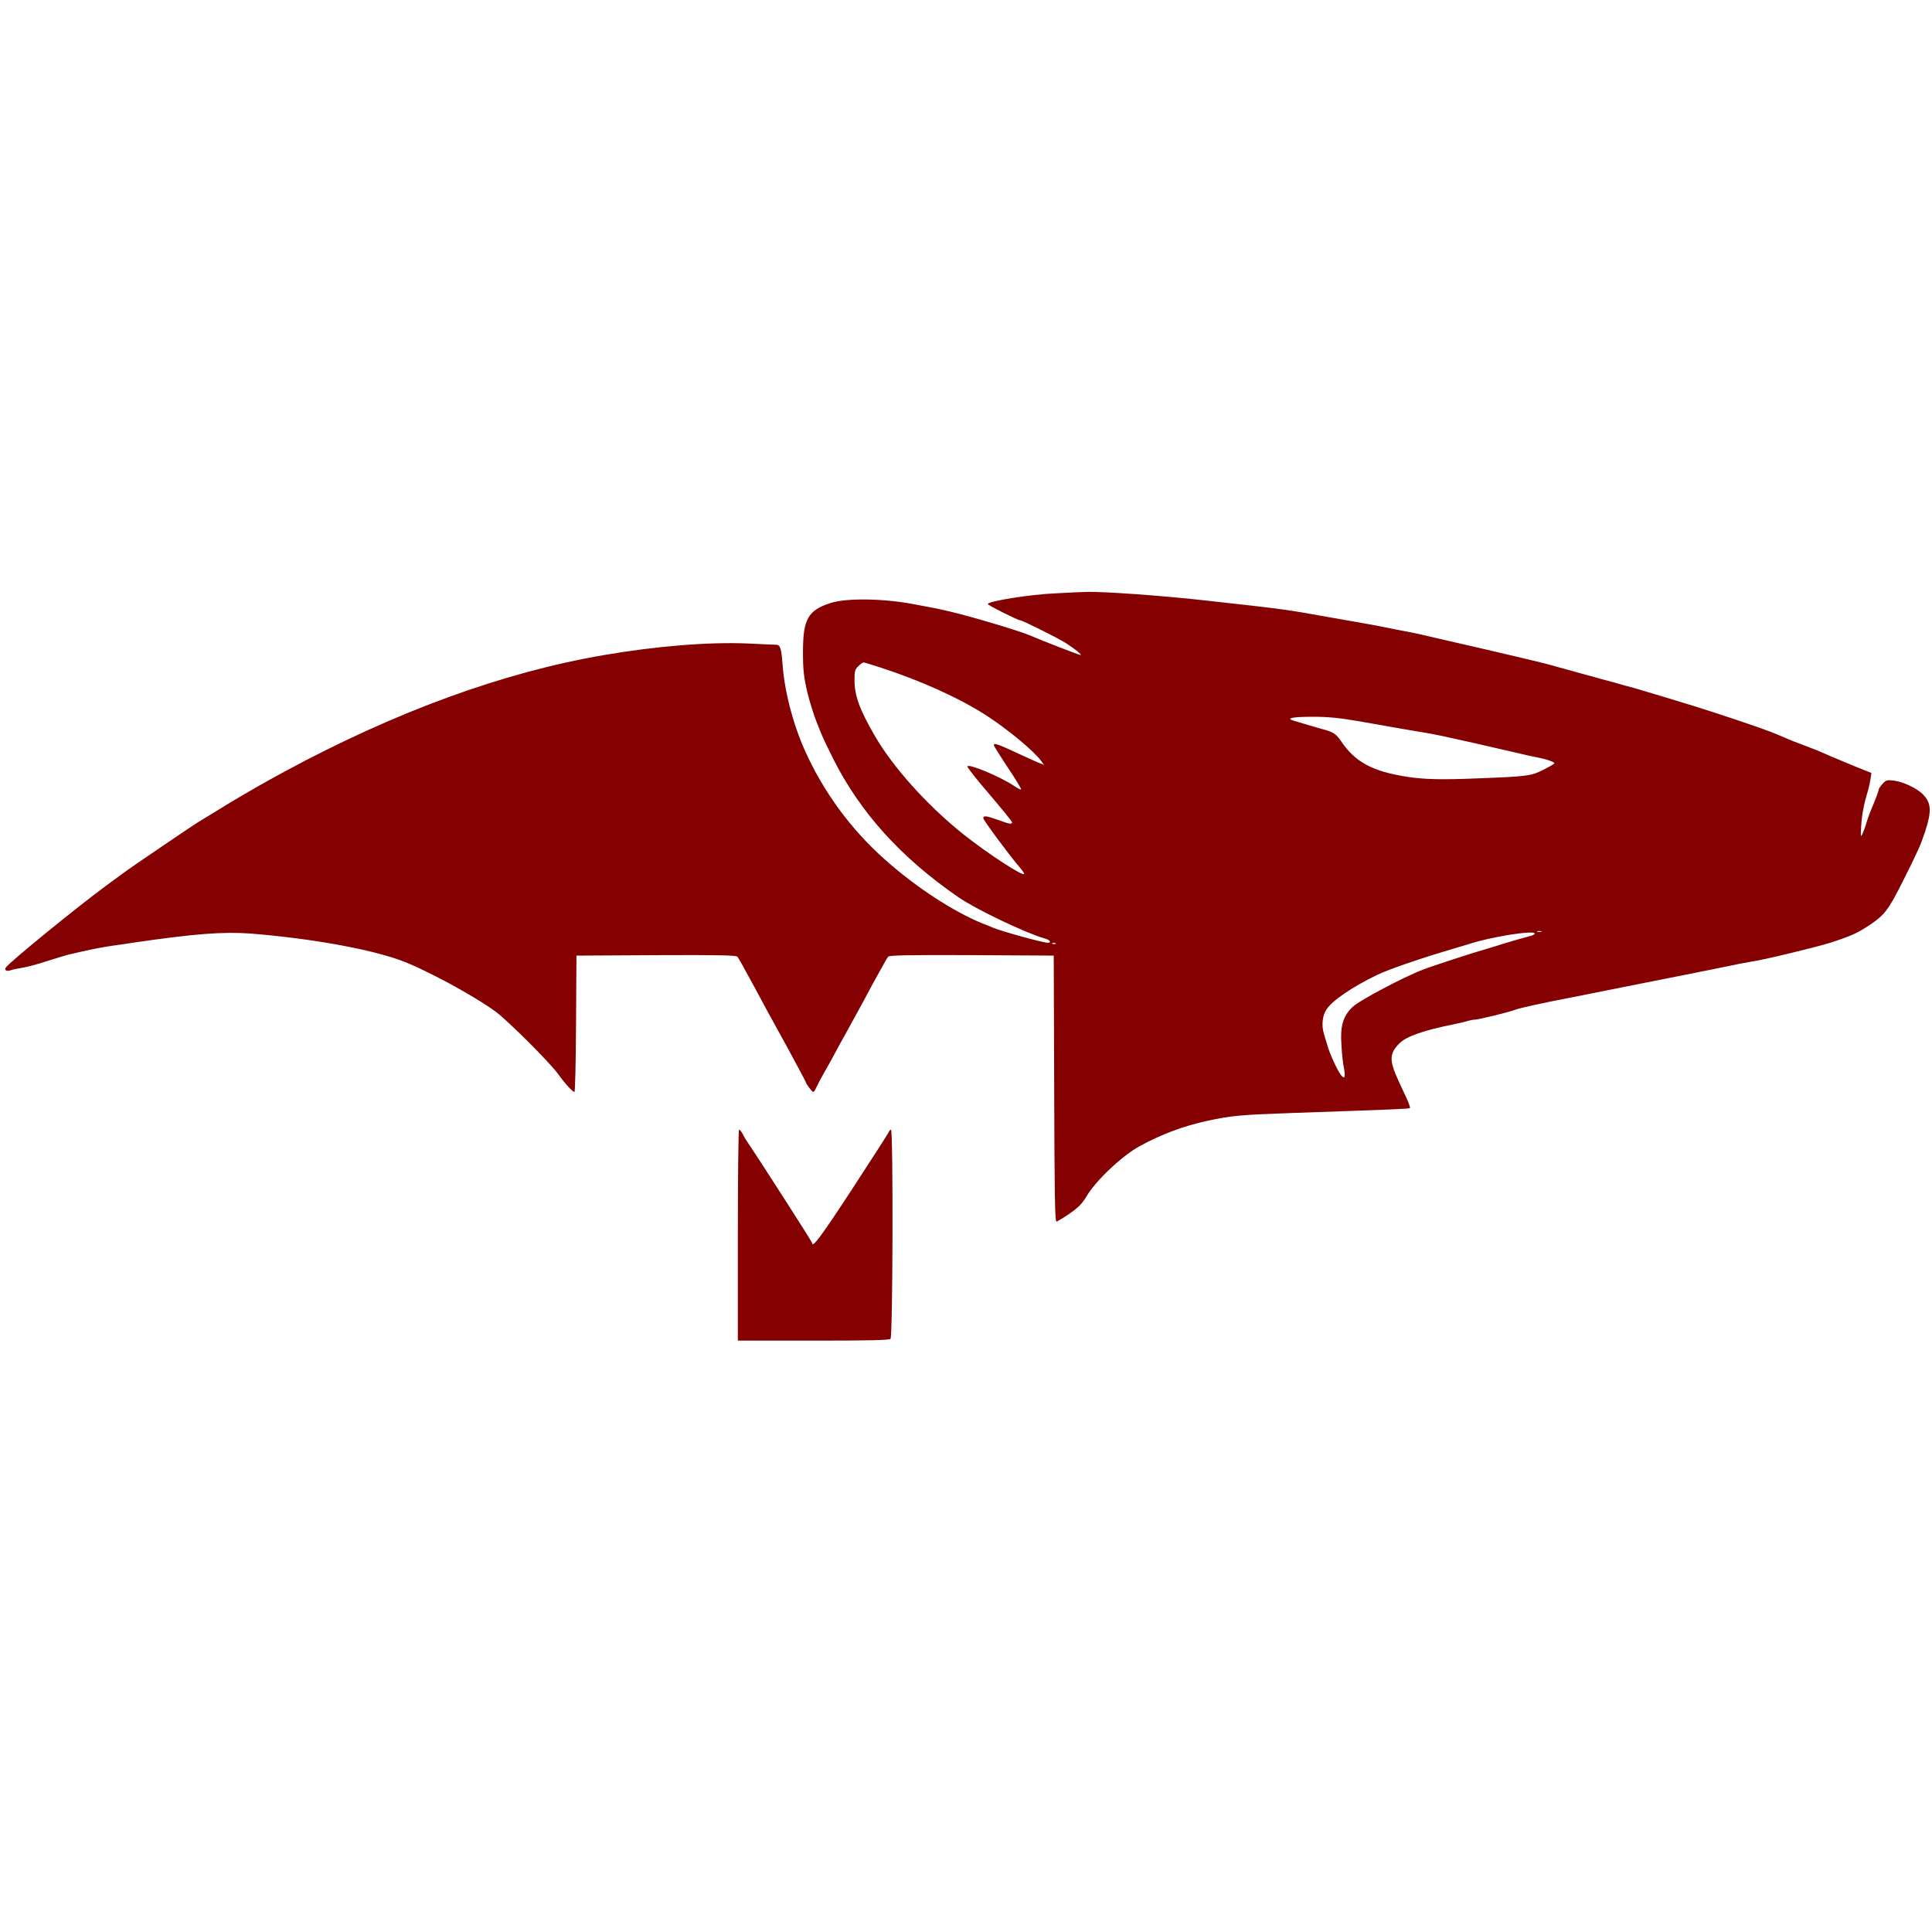
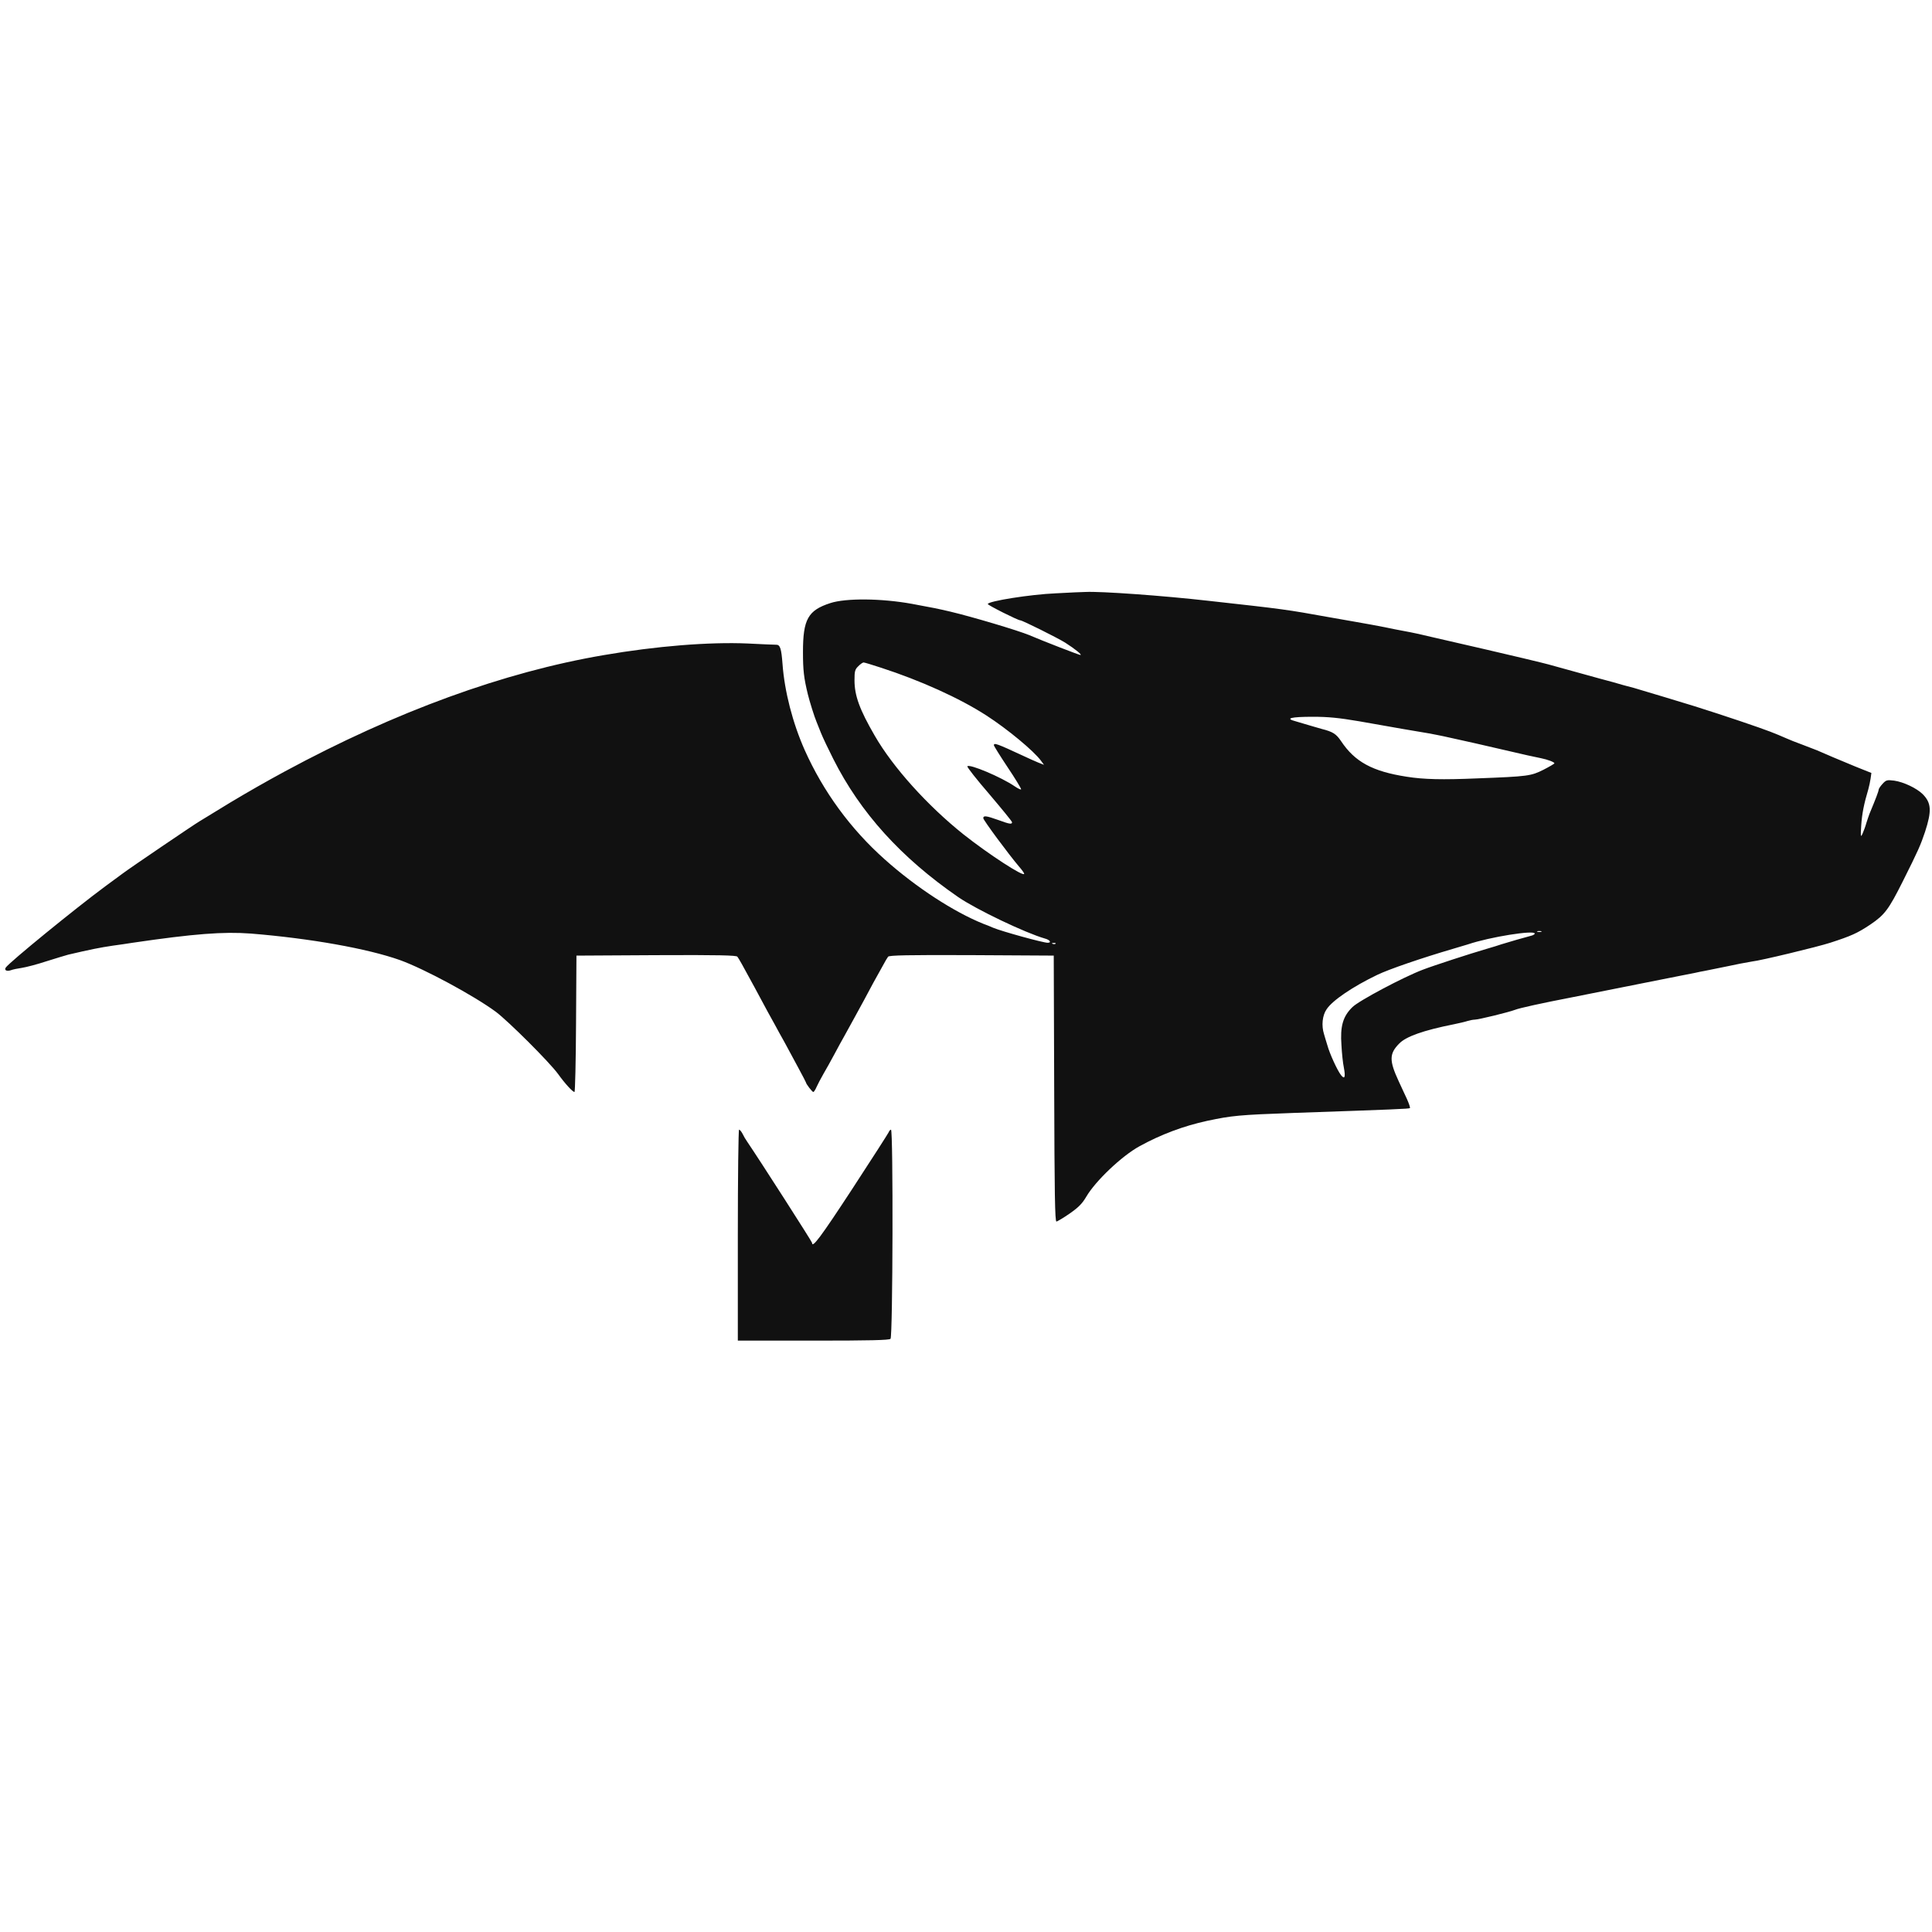
<svg xmlns="http://www.w3.org/2000/svg" viewBox="0 0 128 128">
-   <path fill="#850000" d="M69.953 39.309c-1.676.07-4.508.52-4.508.71 0 .079 1.996 1.079 2.149 1.079.14 0 2.457 1.156 2.972 1.476.672.43 1.153.82 1.012.82-.09 0-2.469-.921-3.371-1.308-.734-.309-3.785-1.219-5.27-1.57-.804-.188-1.144-.258-2.511-.508-2.016-.368-4.387-.39-5.418-.051-1.477.48-1.809 1.07-1.809 3.246 0 1.2.059 1.707.32 2.785.114.469.434 1.5.583 1.848.043.11.183.45.3.75.121.297.485 1.066.805 1.695 1.797 3.567 4.488 6.54 8.281 9.156 1.196.82 4.446 2.375 5.75 2.747.332.09.442.277.172.277-.3 0-3.05-.758-3.613-.996a9.982 9.982 0 0 0-.652-.262c-1.957-.789-4.457-2.414-6.524-4.262a21.38 21.38 0 0 1-5.312-7.257c-.793-1.79-1.332-3.875-1.465-5.692-.078-1.039-.16-1.289-.43-1.277-.09 0-.945-.031-1.887-.082-2.562-.11-6.062.172-9.527.77-6.625 1.128-13.773 3.734-21.129 7.706a94.93 94.93 0 0 0-3.625 2.067c-.14.082-.582.351-.984.601-.399.25-.871.528-1.043.637-.38.223-4.586 3.078-5.09 3.457-.188.137-.711.527-1.152.848C4.98 60.195.633 63.742.383 64.102c-.121.18.07.27.328.18.133-.052.473-.122.746-.16.281-.044 1.004-.231 1.605-.43.61-.192 1.266-.391 1.454-.442 1.488-.348 2.09-.469 2.96-.598.395-.05.977-.14 1.305-.191 4.078-.598 6.024-.746 7.84-.61 3.945.32 7.719.993 9.879 1.758 1.617.582 4.906 2.36 6.352 3.426.836.63 3.523 3.305 4.117 4.113.46.641.972 1.2 1.093 1.2.04 0 .09-2.04.102-4.524l.027-4.512 5.282-.03c4.156-.02 5.308.011 5.379.1.101.13.343.56 1.136 2.024.754 1.41 1.125 2.09 1.356 2.496.12.223.398.739.633 1.149.218.41.628 1.168.91 1.687.281.52.511.961.511.98 0 .09.414.63.485.63.039 0 .14-.153.21-.32.079-.18.29-.579.462-.88.18-.3.5-.886.722-1.296.223-.41.524-.98.684-1.25.441-.79.902-1.645 1.285-2.344A84.813 84.813 0 0 1 58.5 63.96c.129-.25.29-.512.34-.578.082-.09 1.265-.121 5.543-.102l5.43.031.03 8.817c.02 6.945.048 8.805.15 8.805.058-.012.46-.243.874-.532.582-.406.832-.656 1.102-1.117.613-1.047 2.351-2.695 3.515-3.336A16.556 16.556 0 0 1 80 74.254c1.605-.34 2.078-.39 5.723-.52 6.652-.23 7.636-.27 7.687-.32.031-.027-.058-.289-.191-.59-.14-.289-.38-.828-.551-1.187-.633-1.367-.633-1.825.031-2.496.45-.47 1.613-.88 3.613-1.278.329-.07.743-.16.91-.218.173-.051.383-.09.473-.09.254 0 2.25-.489 2.672-.649.29-.12 1.856-.46 3.723-.82.812-.16 2.922-.578 4.668-.93 1.105-.218 2.258-.449 2.558-.508.301-.058.735-.148.954-.187.222-.05.511-.113.652-.133.14-.027.844-.168 1.558-.316a33.704 33.704 0 0 1 1.614-.313c.504-.047 4.289-.957 5.16-1.238 1.387-.45 1.797-.629 2.672-1.215.941-.64 1.203-.988 2.136-2.848 1.036-2.066 1.184-2.414 1.477-3.285.45-1.386.422-1.914-.152-2.496-.403-.398-1.266-.808-1.895-.898-.472-.059-.535-.04-.765.21-.141.15-.262.329-.262.391 0 .09-.16.528-.61 1.606-.043.11-.132.379-.203.597-.058.223-.18.532-.25.7-.129.28-.14.23-.09-.547.051-.77.18-1.418.473-2.399.051-.187.121-.507.149-.707l.05-.36-1.043-.417c-1.085-.45-2.02-.84-2.558-1.082-.184-.066-.633-.246-1.004-.387-.383-.14-.844-.32-1.035-.41a23.9 23.9 0 0 0-1.055-.437c-.672-.262-3.02-1.059-5.02-1.688a458.117 458.117 0 0 0-4.011-1.21 36.162 36.162 0 0 1-1.406-.388c-.16-.043-.555-.152-.856-.23-1.766-.488-2.226-.61-2.86-.79a26.367 26.367 0 0 0-1.054-.28c-.191-.047-.71-.168-1.152-.278-.774-.191-4.016-.937-5.774-1.34l-1.254-.289c-.222-.05-.62-.129-.902-.18-.273-.05-.844-.16-1.258-.25-.41-.077-1.293-.25-1.957-.359-.66-.117-1.453-.257-1.754-.308-2.773-.5-2.96-.528-7.93-1.078-3.062-.348-7.18-.641-8.183-.59-.16 0-1.05.039-1.965.09zM58.348 44.23c2.652.86 5.23 2.028 6.996 3.168 1.406.907 3.152 2.356 3.625 3.004l.199.27-.379-.149c-.21-.09-.652-.28-.984-.441-1.766-.82-1.957-.887-1.957-.707 0 .047.41.707.902 1.445.504.75.902 1.41.902 1.47 0 .05-.187-.032-.422-.192-.902-.618-3.02-1.508-3.14-1.328-.031.05.62.878 1.457 1.847.82.969 1.504 1.797 1.504 1.86 0 .148-.16.128-.922-.153-.785-.277-.984-.308-.984-.117 0 .129 1.695 2.414 2.367 3.203.191.219.343.43.343.48 0 .239-2.351-1.288-4.015-2.605-2.38-1.898-4.68-4.445-5.89-6.55-.997-1.72-1.337-2.645-1.337-3.665 0-.597.028-.718.25-.93.13-.136.293-.25.352-.25.058 0 .562.153 1.133.34zm31.691 3.555c.961.172 2.277.399 2.91.512.633.11 1.406.238 1.707.289.301.059.73.137.953.187.22.051.653.141.954.211.992.22 1.234.27 2.859.649 1.746.41 2.129.488 2.66.597.453.09.902.262.902.34 0 .032-.328.223-.73.43-.824.41-.996.441-4.387.57-2.308.098-3.543.07-4.668-.11-2.27-.35-3.441-.987-4.355-2.366-.32-.469-.531-.61-1.266-.797-.27-.082-.683-.192-.902-.262-.223-.07-.602-.18-.844-.25-.723-.187-.312-.297 1.145-.297 1.003 0 1.707.067 3.062.297zm12.074 13.95a.54.54 0 0 1-.25 0c-.07-.032-.02-.051.121-.051.137 0 .188.02.13.05zm-.433.117c0 .05-.117.12-.27.152-.312.078-1.535.43-1.937.558-.141.051-.594.192-1.004.31-1.035.3-3.543 1.116-4.215 1.378-1.266.48-4.238 2.055-4.656 2.477-.625.609-.817 1.265-.723 2.523.027.531.098 1.2.16 1.488.121.63.05.801-.191.489-.242-.309-.754-1.426-.903-1.977-.082-.246-.171-.578-.222-.738-.18-.567-.11-1.239.172-1.645.379-.582 1.746-1.508 3.351-2.277.762-.371 2.98-1.13 5.02-1.727.41-.12.863-.261 1.004-.3 1.445-.489 4.414-.958 4.414-.711zm-31.746.671c-.032.028-.121.04-.192.008-.082-.027-.05-.058.059-.058.113-.012.172.02.133.05zm0 0" />
-   <path fill="#850000" d="M48.883 81.832v6.988h5c3.754 0 5.027-.03 5.117-.12.152-.15.184-13.856.031-13.856-.05 0-.12.078-.152.168-.04.09-1.133 1.797-2.438 3.793-2.066 3.156-2.64 3.925-2.64 3.535 0-.07-3.422-5.41-4.297-6.7a3.725 3.725 0 0 1-.309-.527c-.082-.152-.18-.27-.23-.27-.043 0-.082 3.145-.082 6.989zm0 0" />
+   <path fill="#111" d="M69.953 39.309c-1.676.07-4.508.52-4.508.71 0 .079 1.996 1.079 2.149 1.079.14 0 2.457 1.156 2.972 1.476.672.43 1.153.82 1.012.82-.09 0-2.469-.921-3.371-1.308-.734-.309-3.785-1.219-5.27-1.57-.804-.188-1.144-.258-2.511-.508-2.016-.368-4.387-.39-5.418-.051-1.477.48-1.809 1.07-1.809 3.246 0 1.2.059 1.707.32 2.785.114.469.434 1.5.583 1.848.043.11.183.45.3.75.121.297.485 1.066.805 1.695 1.797 3.567 4.488 6.54 8.281 9.156 1.196.82 4.446 2.375 5.75 2.747.332.09.442.277.172.277-.3 0-3.05-.758-3.613-.996a9.982 9.982 0 0 0-.652-.262c-1.957-.789-4.457-2.414-6.524-4.262a21.38 21.38 0 0 1-5.312-7.257c-.793-1.79-1.332-3.875-1.465-5.692-.078-1.039-.16-1.289-.43-1.277-.09 0-.945-.031-1.887-.082-2.562-.11-6.062.172-9.527.77-6.625 1.128-13.773 3.734-21.129 7.706a94.93 94.93 0 0 0-3.625 2.067c-.14.082-.582.351-.984.601-.399.25-.871.528-1.043.637-.38.223-4.586 3.078-5.09 3.457-.188.137-.711.527-1.152.848C4.98 60.195.633 63.742.383 64.102c-.121.18.07.27.328.18.133-.052.473-.122.746-.16.281-.044 1.004-.231 1.605-.43.61-.192 1.266-.391 1.454-.442 1.488-.348 2.09-.469 2.96-.598.395-.05.977-.14 1.305-.191 4.078-.598 6.024-.746 7.84-.61 3.945.32 7.719.993 9.879 1.758 1.617.582 4.906 2.36 6.352 3.426.836.63 3.523 3.305 4.117 4.113.46.641.972 1.2 1.093 1.2.04 0 .09-2.04.102-4.524l.027-4.512 5.282-.03c4.156-.02 5.308.011 5.379.1.101.13.343.56 1.136 2.024.754 1.41 1.125 2.09 1.356 2.496.12.223.398.739.633 1.149.218.41.628 1.168.91 1.687.281.52.511.961.511.98 0 .09.414.63.485.63.039 0 .14-.153.21-.32.079-.18.29-.579.462-.88.18-.3.5-.886.722-1.296.223-.41.524-.98.684-1.25.441-.79.902-1.645 1.285-2.344A84.813 84.813 0 0 1 58.5 63.96c.129-.25.29-.512.34-.578.082-.09 1.265-.121 5.543-.102l5.43.031.03 8.817c.02 6.945.048 8.805.15 8.805.058-.012.46-.243.874-.532.582-.406.832-.656 1.102-1.117.613-1.047 2.351-2.695 3.515-3.336A16.556 16.556 0 0 1 80 74.254c1.605-.34 2.078-.39 5.723-.52 6.652-.23 7.636-.27 7.687-.32.031-.027-.058-.289-.191-.59-.14-.289-.38-.828-.551-1.187-.633-1.367-.633-1.825.031-2.496.45-.47 1.613-.88 3.613-1.278.329-.07.743-.16.91-.218.173-.051.383-.09.473-.09.254 0 2.25-.489 2.672-.649.29-.12 1.856-.46 3.723-.82.812-.16 2.922-.578 4.668-.93 1.105-.218 2.258-.449 2.558-.508.301-.058.735-.148.954-.187.222-.05.511-.113.652-.133.14-.027.844-.168 1.558-.316a33.704 33.704 0 0 1 1.614-.313c.504-.047 4.289-.957 5.16-1.238 1.387-.45 1.797-.629 2.672-1.215.941-.64 1.203-.988 2.136-2.848 1.036-2.066 1.184-2.414 1.477-3.285.45-1.386.422-1.914-.152-2.496-.403-.398-1.266-.808-1.895-.898-.472-.059-.535-.04-.765.21-.141.15-.262.329-.262.391 0 .09-.16.528-.61 1.606-.043.11-.132.379-.203.597-.058.223-.18.532-.25.7-.129.28-.14.23-.09-.547.051-.77.18-1.418.473-2.399.051-.187.121-.507.149-.707l.05-.36-1.043-.417c-1.085-.45-2.02-.84-2.558-1.082-.184-.066-.633-.246-1.004-.387-.383-.14-.844-.32-1.035-.41a23.9 23.9 0 0 0-1.055-.437c-.672-.262-3.02-1.059-5.02-1.688a458.117 458.117 0 0 0-4.011-1.21 36.162 36.162 0 0 1-1.406-.388c-.16-.043-.555-.152-.856-.23-1.766-.488-2.226-.61-2.86-.79a26.367 26.367 0 0 0-1.054-.28c-.191-.047-.71-.168-1.152-.278-.774-.191-4.016-.937-5.774-1.34l-1.254-.289c-.222-.05-.62-.129-.902-.18-.273-.05-.844-.16-1.258-.25-.41-.077-1.293-.25-1.957-.359-.66-.117-1.453-.257-1.754-.308-2.773-.5-2.96-.528-7.93-1.078-3.062-.348-7.18-.641-8.183-.59-.16 0-1.05.039-1.965.09zM58.348 44.23c2.652.86 5.23 2.028 6.996 3.168 1.406.907 3.152 2.356 3.625 3.004l.199.27-.379-.149c-.21-.09-.652-.28-.984-.441-1.766-.82-1.957-.887-1.957-.707 0 .047.41.707.902 1.445.504.75.902 1.41.902 1.47 0 .05-.187-.032-.422-.192-.902-.618-3.02-1.508-3.14-1.328-.031.05.62.878 1.457 1.847.82.969 1.504 1.797 1.504 1.86 0 .148-.16.128-.922-.153-.785-.277-.984-.308-.984-.117 0 .129 1.695 2.414 2.367 3.203.191.219.343.43.343.48 0 .239-2.351-1.288-4.015-2.605-2.38-1.898-4.68-4.445-5.89-6.55-.997-1.72-1.337-2.645-1.337-3.665 0-.597.028-.718.25-.93.13-.136.293-.25.352-.25.058 0 .562.153 1.133.34zm31.691 3.555c.961.172 2.277.399 2.91.512.633.11 1.406.238 1.707.289.301.059.73.137.953.187.22.051.653.141.954.211.992.22 1.234.27 2.859.649 1.746.41 2.129.488 2.66.597.453.09.902.262.902.34 0 .032-.328.223-.73.43-.824.41-.996.441-4.387.57-2.308.098-3.543.07-4.668-.11-2.27-.35-3.441-.987-4.355-2.366-.32-.469-.531-.61-1.266-.797-.27-.082-.683-.192-.902-.262-.223-.07-.602-.18-.844-.25-.723-.187-.312-.297 1.145-.297 1.003 0 1.707.067 3.062.297zm12.074 13.95a.54.54 0 0 1-.25 0c-.07-.032-.02-.051.121-.051.137 0 .188.02.13.05zm-.433.117c0 .05-.117.12-.27.152-.312.078-1.535.43-1.937.558-.141.051-.594.192-1.004.31-1.035.3-3.543 1.116-4.215 1.378-1.266.48-4.238 2.055-4.656 2.477-.625.609-.817 1.265-.723 2.523.027.531.098 1.2.16 1.488.121.63.05.801-.191.489-.242-.309-.754-1.426-.903-1.977-.082-.246-.171-.578-.222-.738-.18-.567-.11-1.239.172-1.645.379-.582 1.746-1.508 3.351-2.277.762-.371 2.98-1.13 5.02-1.727.41-.12.863-.261 1.004-.3 1.445-.489 4.414-.958 4.414-.711zm-31.746.671c-.032.028-.121.04-.192.008-.082-.027-.05-.058.059-.058.113-.012.172.02.133.05zm0 0" />
+   <path fill="#111" d="M48.883 81.832v6.988h5c3.754 0 5.027-.03 5.117-.12.152-.15.184-13.856.031-13.856-.05 0-.12.078-.152.168-.04.09-1.133 1.797-2.438 3.793-2.066 3.156-2.64 3.925-2.64 3.535 0-.07-3.422-5.41-4.297-6.7a3.725 3.725 0 0 1-.309-.527c-.082-.152-.18-.27-.23-.27-.043 0-.082 3.145-.082 6.989zm0 0" />
</svg>
